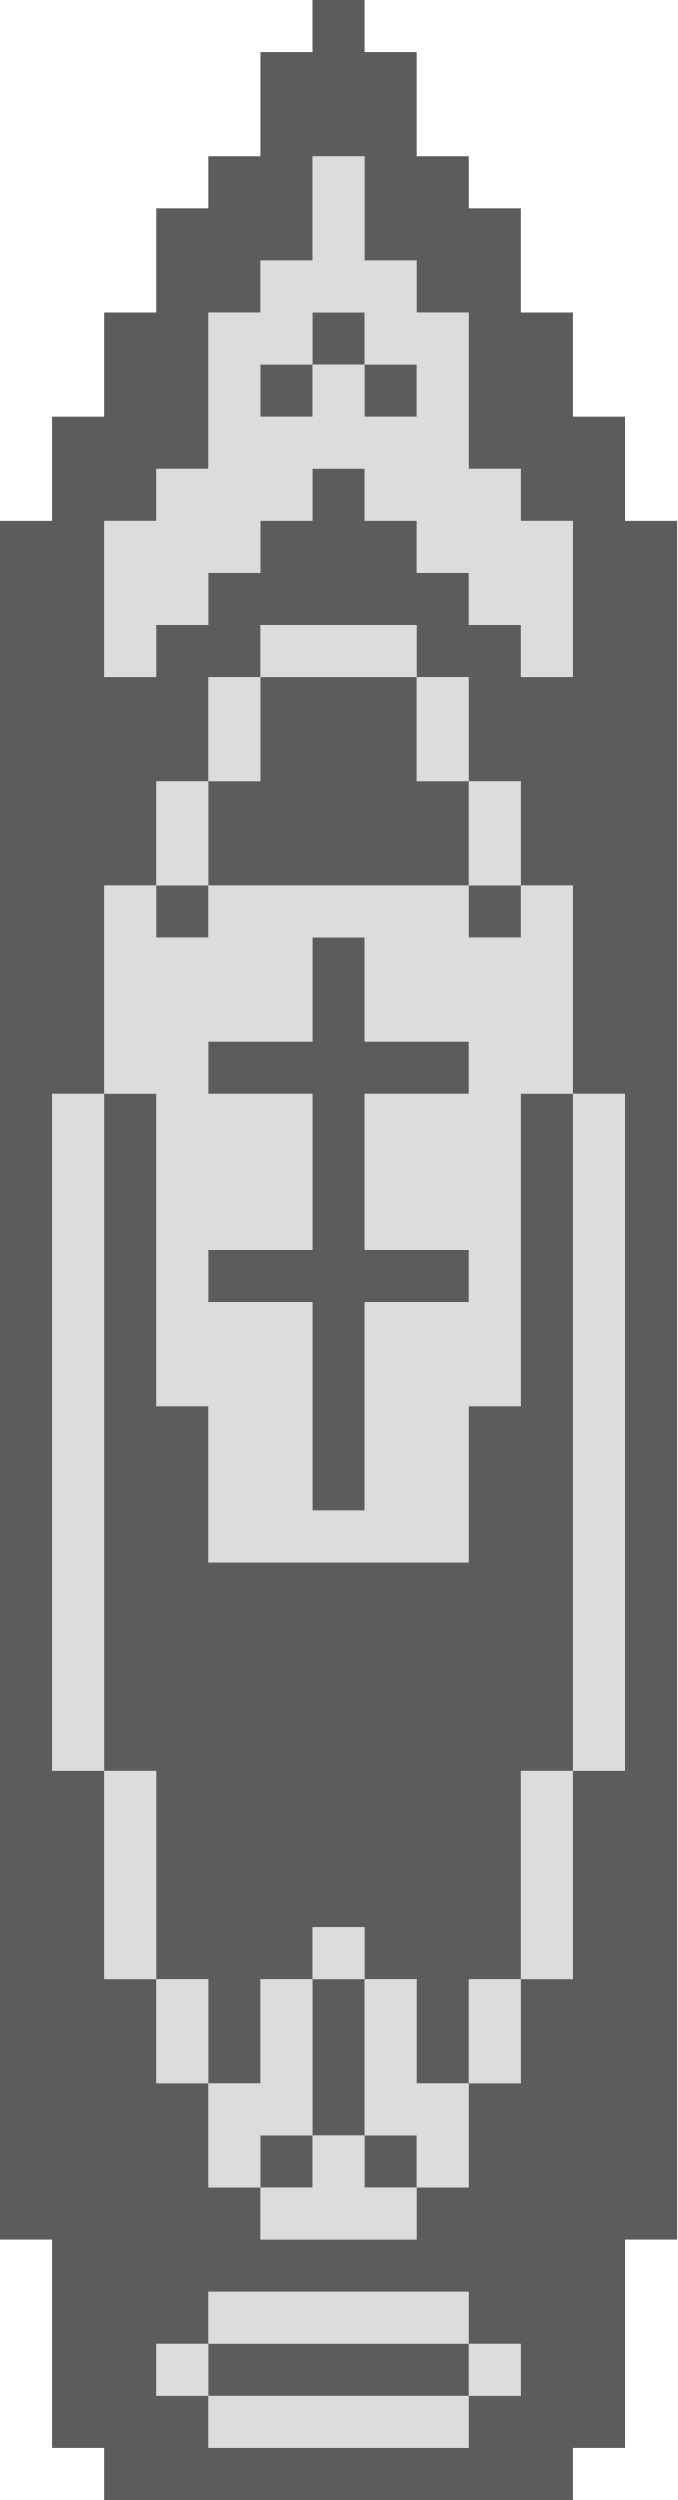
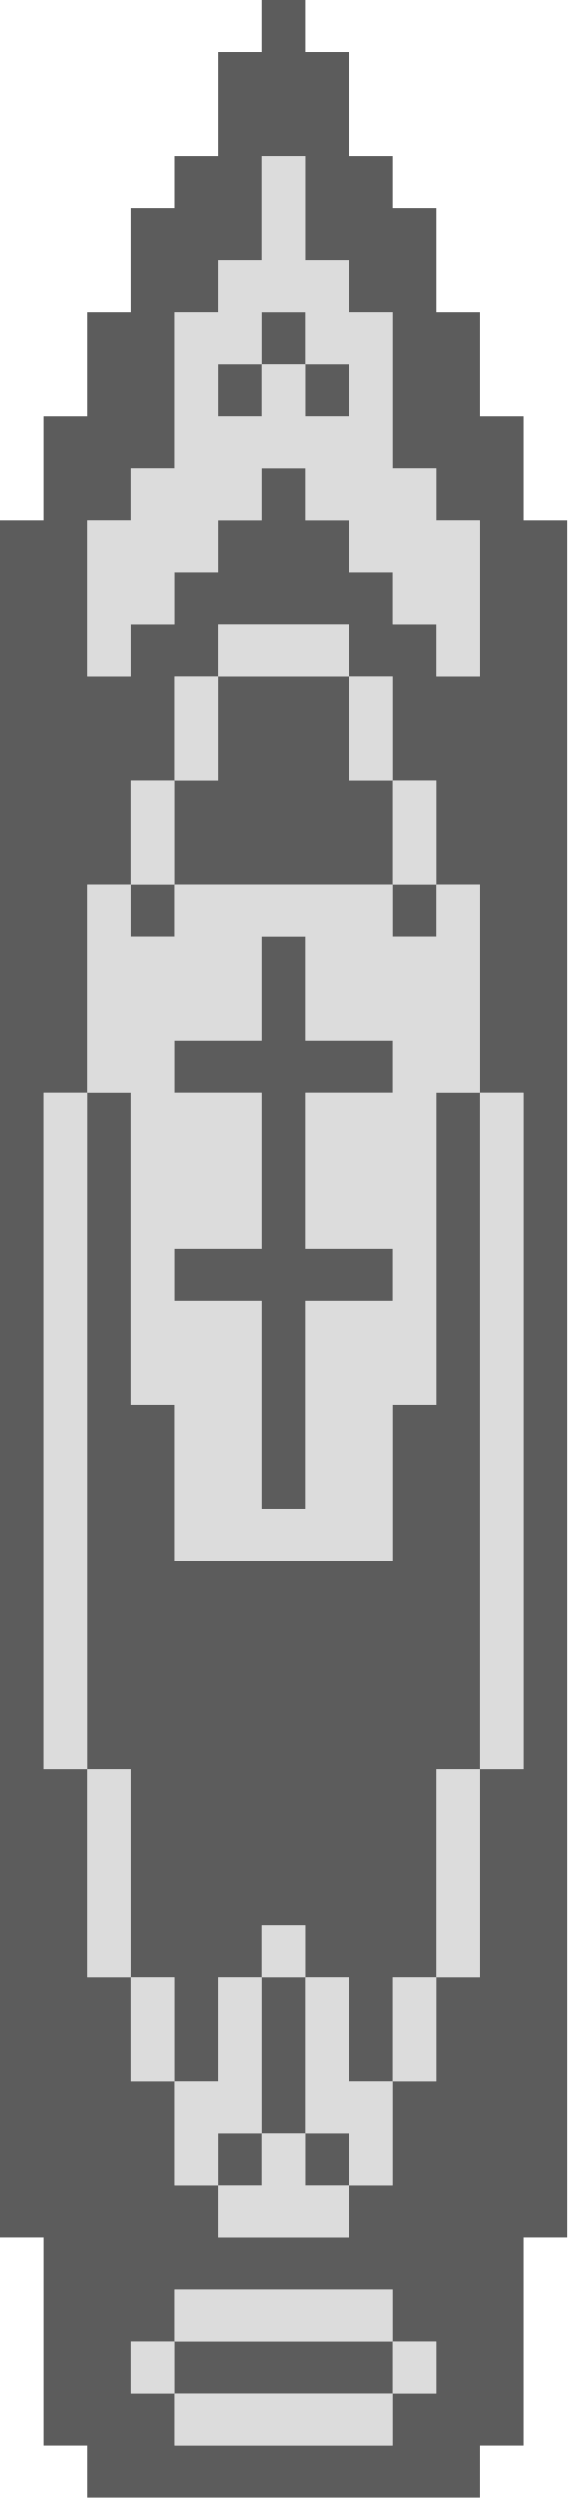
- <svg xmlns="http://www.w3.org/2000/svg" id="svg" version="1.1" width="400" height="1476.923" viewBox="0, 0, 400,1476.923">
-   <g id="svgg">
+ <svg xmlns="http://www.w3.org/2000/svg" viewBox="0 0 401.694 1763.161">
+   <g id="svgg" style="" transform="matrix(1, 0, 0, 1.19266, 0, 0)">
    <path id="path0" d="M184.615 123.077 L 184.615 153.846 169.231 153.846 L 153.846 153.846 153.846 169.231 L 153.846 184.615 138.462 184.615 L 123.077 184.615 123.077 230.769 L 123.077 276.923 107.692 276.923 L 92.308 276.923 92.308 292.308 L 92.308 307.692 76.923 307.692 L 61.538 307.692 61.538 353.846 L 61.538 400.000 76.923 400.000 L 92.308 400.000 92.308 384.615 L 92.308 369.231 107.692 369.231 L 123.077 369.231 123.077 353.846 L 123.077 338.462 138.462 338.462 L 153.846 338.462 153.846 323.077 L 153.846 307.692 169.231 307.692 L 184.615 307.692 184.615 292.308 L 184.615 276.923 200.000 276.923 L 215.385 276.923 215.385 292.308 L 215.385 307.692 230.769 307.692 L 246.154 307.692 246.154 323.077 L 246.154 338.462 261.538 338.462 L 276.923 338.462 276.923 353.846 L 276.923 369.231 292.308 369.231 L 307.692 369.231 307.692 384.615 L 307.692 400.000 323.077 400.000 L 338.462 400.000 338.462 353.846 L 338.462 307.692 323.077 307.692 L 307.692 307.692 307.692 292.308 L 307.692 276.923 292.308 276.923 L 276.923 276.923 276.923 230.769 L 276.923 184.615 261.538 184.615 L 246.154 184.615 246.154 169.231 L 246.154 153.846 230.769 153.846 L 215.385 153.846 215.385 123.077 L 215.385 92.308 200.000 92.308 L 184.615 92.308 184.615 123.077 M215.385 200.000 L 215.385 215.385 230.769 215.385 L 246.154 215.385 246.154 230.769 L 246.154 246.154 230.769 246.154 L 215.385 246.154 215.385 230.769 L 215.385 215.385 200.000 215.385 L 184.615 215.385 184.615 230.769 L 184.615 246.154 169.231 246.154 L 153.846 246.154 153.846 230.769 L 153.846 215.385 169.231 215.385 L 184.615 215.385 184.615 200.000 L 184.615 184.615 200.000 184.615 L 215.385 184.615 215.385 200.000 M153.846 384.615 L 153.846 400.000 138.462 400.000 L 123.077 400.000 123.077 430.769 L 123.077 461.538 107.692 461.538 L 92.308 461.538 92.308 492.308 L 92.308 523.077 76.923 523.077 L 61.538 523.077 61.538 584.615 L 61.538 646.154 46.154 646.154 L 30.769 646.154 30.769 846.154 L 30.769 1046.154 46.154 1046.154 L 61.538 1046.154 61.538 1107.692 L 61.538 1169.231 76.923 1169.231 L 92.308 1169.231 92.308 1200.000 L 92.308 1230.769 107.692 1230.769 L 123.077 1230.769 123.077 1261.538 L 123.077 1292.308 138.462 1292.308 L 153.846 1292.308 153.846 1307.692 L 153.846 1323.077 200.000 1323.077 L 246.154 1323.077 246.154 1307.692 L 246.154 1292.308 261.538 1292.308 L 276.923 1292.308 276.923 1261.538 L 276.923 1230.769 292.308 1230.769 L 307.692 1230.769 307.692 1200.000 L 307.692 1169.231 323.077 1169.231 L 338.462 1169.231 338.462 1107.692 L 338.462 1046.154 353.846 1046.154 L 369.231 1046.154 369.231 846.154 L 369.231 646.154 353.846 646.154 L 338.462 646.154 338.462 584.615 L 338.462 523.077 323.077 523.077 L 307.692 523.077 307.692 492.308 L 307.692 461.538 292.308 461.538 L 276.923 461.538 276.923 430.769 L 276.923 400.000 261.538 400.000 L 246.154 400.000 246.154 384.615 L 246.154 369.231 200.000 369.231 L 153.846 369.231 153.846 384.615 M246.154 430.769 L 246.154 461.538 261.538 461.538 L 276.923 461.538 276.923 492.308 L 276.923 523.077 292.308 523.077 L 307.692 523.077 307.692 538.462 L 307.692 553.846 292.308 553.846 L 276.923 553.846 276.923 538.462 L 276.923 523.077 200.000 523.077 L 123.077 523.077 123.077 538.462 L 123.077 553.846 107.692 553.846 L 92.308 553.846 92.308 538.462 L 92.308 523.077 107.692 523.077 L 123.077 523.077 123.077 492.308 L 123.077 461.538 138.462 461.538 L 153.846 461.538 153.846 430.769 L 153.846 400.000 200.000 400.000 L 246.154 400.000 246.154 430.769 M215.385 584.615 L 215.385 615.385 246.154 615.385 L 276.923 615.385 276.923 630.769 L 276.923 646.154 246.154 646.154 L 215.385 646.154 215.385 692.308 L 215.385 738.462 246.154 738.462 L 276.923 738.462 276.923 753.846 L 276.923 769.231 246.154 769.231 L 215.385 769.231 215.385 830.769 L 215.385 892.308 200.000 892.308 L 184.615 892.308 184.615 830.769 L 184.615 769.231 153.846 769.231 L 123.077 769.231 123.077 753.846 L 123.077 738.462 153.846 738.462 L 184.615 738.462 184.615 692.308 L 184.615 646.154 153.846 646.154 L 123.077 646.154 123.077 630.769 L 123.077 615.385 153.846 615.385 L 184.615 615.385 184.615 584.615 L 184.615 553.846 200.000 553.846 L 215.385 553.846 215.385 584.615 M92.308 738.462 L 92.308 830.769 107.692 830.769 L 123.077 830.769 123.077 876.923 L 123.077 923.077 200.000 923.077 L 276.923 923.077 276.923 876.923 L 276.923 830.769 292.308 830.769 L 307.692 830.769 307.692 738.462 L 307.692 646.154 323.077 646.154 L 338.462 646.154 338.462 846.154 L 338.462 1046.154 323.077 1046.154 L 307.692 1046.154 307.692 1107.692 L 307.692 1169.231 292.308 1169.231 L 276.923 1169.231 276.923 1200.000 L 276.923 1230.769 261.538 1230.769 L 246.154 1230.769 246.154 1200.000 L 246.154 1169.231 230.769 1169.231 L 215.385 1169.231 215.385 1215.385 L 215.385 1261.538 230.769 1261.538 L 246.154 1261.538 246.154 1276.923 L 246.154 1292.308 230.769 1292.308 L 215.385 1292.308 215.385 1276.923 L 215.385 1261.538 200.000 1261.538 L 184.615 1261.538 184.615 1276.923 L 184.615 1292.308 169.231 1292.308 L 153.846 1292.308 153.846 1276.923 L 153.846 1261.538 169.231 1261.538 L 184.615 1261.538 184.615 1215.385 L 184.615 1169.231 169.231 1169.231 L 153.846 1169.231 153.846 1200.000 L 153.846 1230.769 138.462 1230.769 L 123.077 1230.769 123.077 1200.000 L 123.077 1169.231 107.692 1169.231 L 92.308 1169.231 92.308 1107.692 L 92.308 1046.154 76.923 1046.154 L 61.538 1046.154 61.538 846.154 L 61.538 646.154 76.923 646.154 L 92.308 646.154 92.308 738.462 M184.615 1153.846 L 184.615 1169.231 200.000 1169.231 L 215.385 1169.231 215.385 1153.846 L 215.385 1138.462 200.000 1138.462 L 184.615 1138.462 184.615 1153.846 M123.077 1369.231 L 123.077 1384.615 107.692 1384.615 L 92.308 1384.615 92.308 1400.000 L 92.308 1415.385 107.692 1415.385 L 123.077 1415.385 123.077 1430.769 L 123.077 1446.154 200.000 1446.154 L 276.923 1446.154 276.923 1430.769 L 276.923 1415.385 292.308 1415.385 L 307.692 1415.385 307.692 1400.000 L 307.692 1384.615 292.308 1384.615 L 276.923 1384.615 276.923 1369.231 L 276.923 1353.846 200.000 1353.846 L 123.077 1353.846 123.077 1369.231 M276.923 1400.000 L 276.923 1415.385 200.000 1415.385 L 123.077 1415.385 123.077 1400.000 L 123.077 1384.615 200.000 1384.615 L 276.923 1384.615 276.923 1400.000 " stroke="none" fill="#dcdcdc" fill-rule="evenodd" />
    <path id="path1" d="M184.615 15.385 L 184.615 30.769 169.231 30.769 L 153.846 30.769 153.846 61.538 L 153.846 92.308 138.462 92.308 L 123.077 92.308 123.077 107.692 L 123.077 123.077 107.692 123.077 L 92.308 123.077 92.308 153.846 L 92.308 184.615 76.923 184.615 L 61.538 184.615 61.538 215.385 L 61.538 246.154 46.154 246.154 L 30.769 246.154 30.769 276.923 L 30.769 307.692 15.385 307.692 L 0.000 307.692 0.000 815.385 L 0.000 1323.077 15.385 1323.077 L 30.769 1323.077 30.769 1384.615 L 30.769 1446.154 46.154 1446.154 L 61.538 1446.154 61.538 1461.538 L 61.538 1476.923 200.000 1476.923 L 338.462 1476.923 338.462 1461.538 L 338.462 1446.154 353.846 1446.154 L 369.231 1446.154 369.231 1384.615 L 369.231 1323.077 384.615 1323.077 L 400.000 1323.077 400.000 815.385 L 400.000 307.692 384.615 307.692 L 369.231 307.692 369.231 276.923 L 369.231 246.154 353.846 246.154 L 338.462 246.154 338.462 215.385 L 338.462 184.615 323.077 184.615 L 307.692 184.615 307.692 153.846 L 307.692 123.077 292.308 123.077 L 276.923 123.077 276.923 107.692 L 276.923 92.308 261.538 92.308 L 246.154 92.308 246.154 61.538 L 246.154 30.769 230.769 30.769 L 215.385 30.769 215.385 15.385 L 215.385 0.000 200.000 0.000 L 184.615 0.000 184.615 15.385 M215.385 123.077 L 215.385 153.846 230.769 153.846 L 246.154 153.846 246.154 169.231 L 246.154 184.615 261.538 184.615 L 276.923 184.615 276.923 230.769 L 276.923 276.923 292.308 276.923 L 307.692 276.923 307.692 292.308 L 307.692 307.692 323.077 307.692 L 338.462 307.692 338.462 353.846 L 338.462 400.000 323.077 400.000 L 307.692 400.000 307.692 384.615 L 307.692 369.231 292.308 369.231 L 276.923 369.231 276.923 353.846 L 276.923 338.462 261.538 338.462 L 246.154 338.462 246.154 323.077 L 246.154 307.692 230.769 307.692 L 215.385 307.692 215.385 292.308 L 215.385 276.923 200.000 276.923 L 184.615 276.923 184.615 292.308 L 184.615 307.692 169.231 307.692 L 153.846 307.692 153.846 323.077 L 153.846 338.462 138.462 338.462 L 123.077 338.462 123.077 353.846 L 123.077 369.231 107.692 369.231 L 92.308 369.231 92.308 384.615 L 92.308 400.000 76.923 400.000 L 61.538 400.000 61.538 353.846 L 61.538 307.692 76.923 307.692 L 92.308 307.692 92.308 292.308 L 92.308 276.923 107.692 276.923 L 123.077 276.923 123.077 230.769 L 123.077 184.615 138.462 184.615 L 153.846 184.615 153.846 169.231 L 153.846 153.846 169.231 153.846 L 184.615 153.846 184.615 123.077 L 184.615 92.308 200.000 92.308 L 215.385 92.308 215.385 123.077 M184.615 200.000 L 184.615 215.385 169.231 215.385 L 153.846 215.385 153.846 230.769 L 153.846 246.154 169.231 246.154 L 184.615 246.154 184.615 230.769 L 184.615 215.385 200.000 215.385 L 215.385 215.385 215.385 230.769 L 215.385 246.154 230.769 246.154 L 246.154 246.154 246.154 230.769 L 246.154 215.385 230.769 215.385 L 215.385 215.385 215.385 200.000 L 215.385 184.615 200.000 184.615 L 184.615 184.615 184.615 200.000 M246.154 384.615 L 246.154 400.000 261.538 400.000 L 276.923 400.000 276.923 430.769 L 276.923 461.538 292.308 461.538 L 307.692 461.538 307.692 492.308 L 307.692 523.077 323.077 523.077 L 338.462 523.077 338.462 584.615 L 338.462 646.154 353.846 646.154 L 369.231 646.154 369.231 846.154 L 369.231 1046.154 353.846 1046.154 L 338.462 1046.154 338.462 1107.692 L 338.462 1169.231 323.077 1169.231 L 307.692 1169.231 307.692 1200.000 L 307.692 1230.769 292.308 1230.769 L 276.923 1230.769 276.923 1261.538 L 276.923 1292.308 261.538 1292.308 L 246.154 1292.308 246.154 1307.692 L 246.154 1323.077 200.000 1323.077 L 153.846 1323.077 153.846 1307.692 L 153.846 1292.308 138.462 1292.308 L 123.077 1292.308 123.077 1261.538 L 123.077 1230.769 107.692 1230.769 L 92.308 1230.769 92.308 1200.000 L 92.308 1169.231 76.923 1169.231 L 61.538 1169.231 61.538 1107.692 L 61.538 1046.154 46.154 1046.154 L 30.769 1046.154 30.769 846.154 L 30.769 646.154 46.154 646.154 L 61.538 646.154 61.538 584.615 L 61.538 523.077 76.923 523.077 L 92.308 523.077 92.308 492.308 L 92.308 461.538 107.692 461.538 L 123.077 461.538 123.077 430.769 L 123.077 400.000 138.462 400.000 L 153.846 400.000 153.846 384.615 L 153.846 369.231 200.000 369.231 L 246.154 369.231 246.154 384.615 M153.846 430.769 L 153.846 461.538 138.462 461.538 L 123.077 461.538 123.077 492.308 L 123.077 523.077 107.692 523.077 L 92.308 523.077 92.308 538.462 L 92.308 553.846 107.692 553.846 L 123.077 553.846 123.077 538.462 L 123.077 523.077 200.000 523.077 L 276.923 523.077 276.923 538.462 L 276.923 553.846 292.308 553.846 L 307.692 553.846 307.692 538.462 L 307.692 523.077 292.308 523.077 L 276.923 523.077 276.923 492.308 L 276.923 461.538 261.538 461.538 L 246.154 461.538 246.154 430.769 L 246.154 400.000 200.000 400.000 L 153.846 400.000 153.846 430.769 M184.615 584.615 L 184.615 615.385 153.846 615.385 L 123.077 615.385 123.077 630.769 L 123.077 646.154 153.846 646.154 L 184.615 646.154 184.615 692.308 L 184.615 738.462 153.846 738.462 L 123.077 738.462 123.077 753.846 L 123.077 769.231 153.846 769.231 L 184.615 769.231 184.615 830.769 L 184.615 892.308 200.000 892.308 L 215.385 892.308 215.385 830.769 L 215.385 769.231 246.154 769.231 L 276.923 769.231 276.923 753.846 L 276.923 738.462 246.154 738.462 L 215.385 738.462 215.385 692.308 L 215.385 646.154 246.154 646.154 L 276.923 646.154 276.923 630.769 L 276.923 615.385 246.154 615.385 L 215.385 615.385 215.385 584.615 L 215.385 553.846 200.000 553.846 L 184.615 553.846 184.615 584.615 M61.538 846.154 L 61.538 1046.154 76.923 1046.154 L 92.308 1046.154 92.308 1107.692 L 92.308 1169.231 107.692 1169.231 L 123.077 1169.231 123.077 1200.000 L 123.077 1230.769 138.462 1230.769 L 153.846 1230.769 153.846 1200.000 L 153.846 1169.231 169.231 1169.231 L 184.615 1169.231 184.615 1215.385 L 184.615 1261.538 169.231 1261.538 L 153.846 1261.538 153.846 1276.923 L 153.846 1292.308 169.231 1292.308 L 184.615 1292.308 184.615 1276.923 L 184.615 1261.538 200.000 1261.538 L 215.385 1261.538 215.385 1276.923 L 215.385 1292.308 230.769 1292.308 L 246.154 1292.308 246.154 1276.923 L 246.154 1261.538 230.769 1261.538 L 215.385 1261.538 215.385 1215.385 L 215.385 1169.231 230.769 1169.231 L 246.154 1169.231 246.154 1200.000 L 246.154 1230.769 261.538 1230.769 L 276.923 1230.769 276.923 1200.000 L 276.923 1169.231 292.308 1169.231 L 307.692 1169.231 307.692 1107.692 L 307.692 1046.154 323.077 1046.154 L 338.462 1046.154 338.462 846.154 L 338.462 646.154 323.077 646.154 L 307.692 646.154 307.692 738.462 L 307.692 830.769 292.308 830.769 L 276.923 830.769 276.923 876.923 L 276.923 923.077 200.000 923.077 L 123.077 923.077 123.077 876.923 L 123.077 830.769 107.692 830.769 L 92.308 830.769 92.308 738.462 L 92.308 646.154 76.923 646.154 L 61.538 646.154 61.538 846.154 M215.385 1153.846 L 215.385 1169.231 200.000 1169.231 L 184.615 1169.231 184.615 1153.846 L 184.615 1138.462 200.000 1138.462 L 215.385 1138.462 215.385 1153.846 M276.923 1369.231 L 276.923 1384.615 292.308 1384.615 L 307.692 1384.615 307.692 1400.000 L 307.692 1415.385 292.308 1415.385 L 276.923 1415.385 276.923 1430.769 L 276.923 1446.154 200.000 1446.154 L 123.077 1446.154 123.077 1430.769 L 123.077 1415.385 107.692 1415.385 L 92.308 1415.385 92.308 1400.000 L 92.308 1384.615 107.692 1384.615 L 123.077 1384.615 123.077 1369.231 L 123.077 1353.846 200.000 1353.846 L 276.923 1353.846 276.923 1369.231 M123.077 1400.000 L 123.077 1415.385 200.000 1415.385 L 276.923 1415.385 276.923 1400.000 L 276.923 1384.615 200.000 1384.615 L 123.077 1384.615 123.077 1400.000 " stroke="none" fill="#5c5c5c" fill-rule="evenodd" />
  </g>
</svg>
